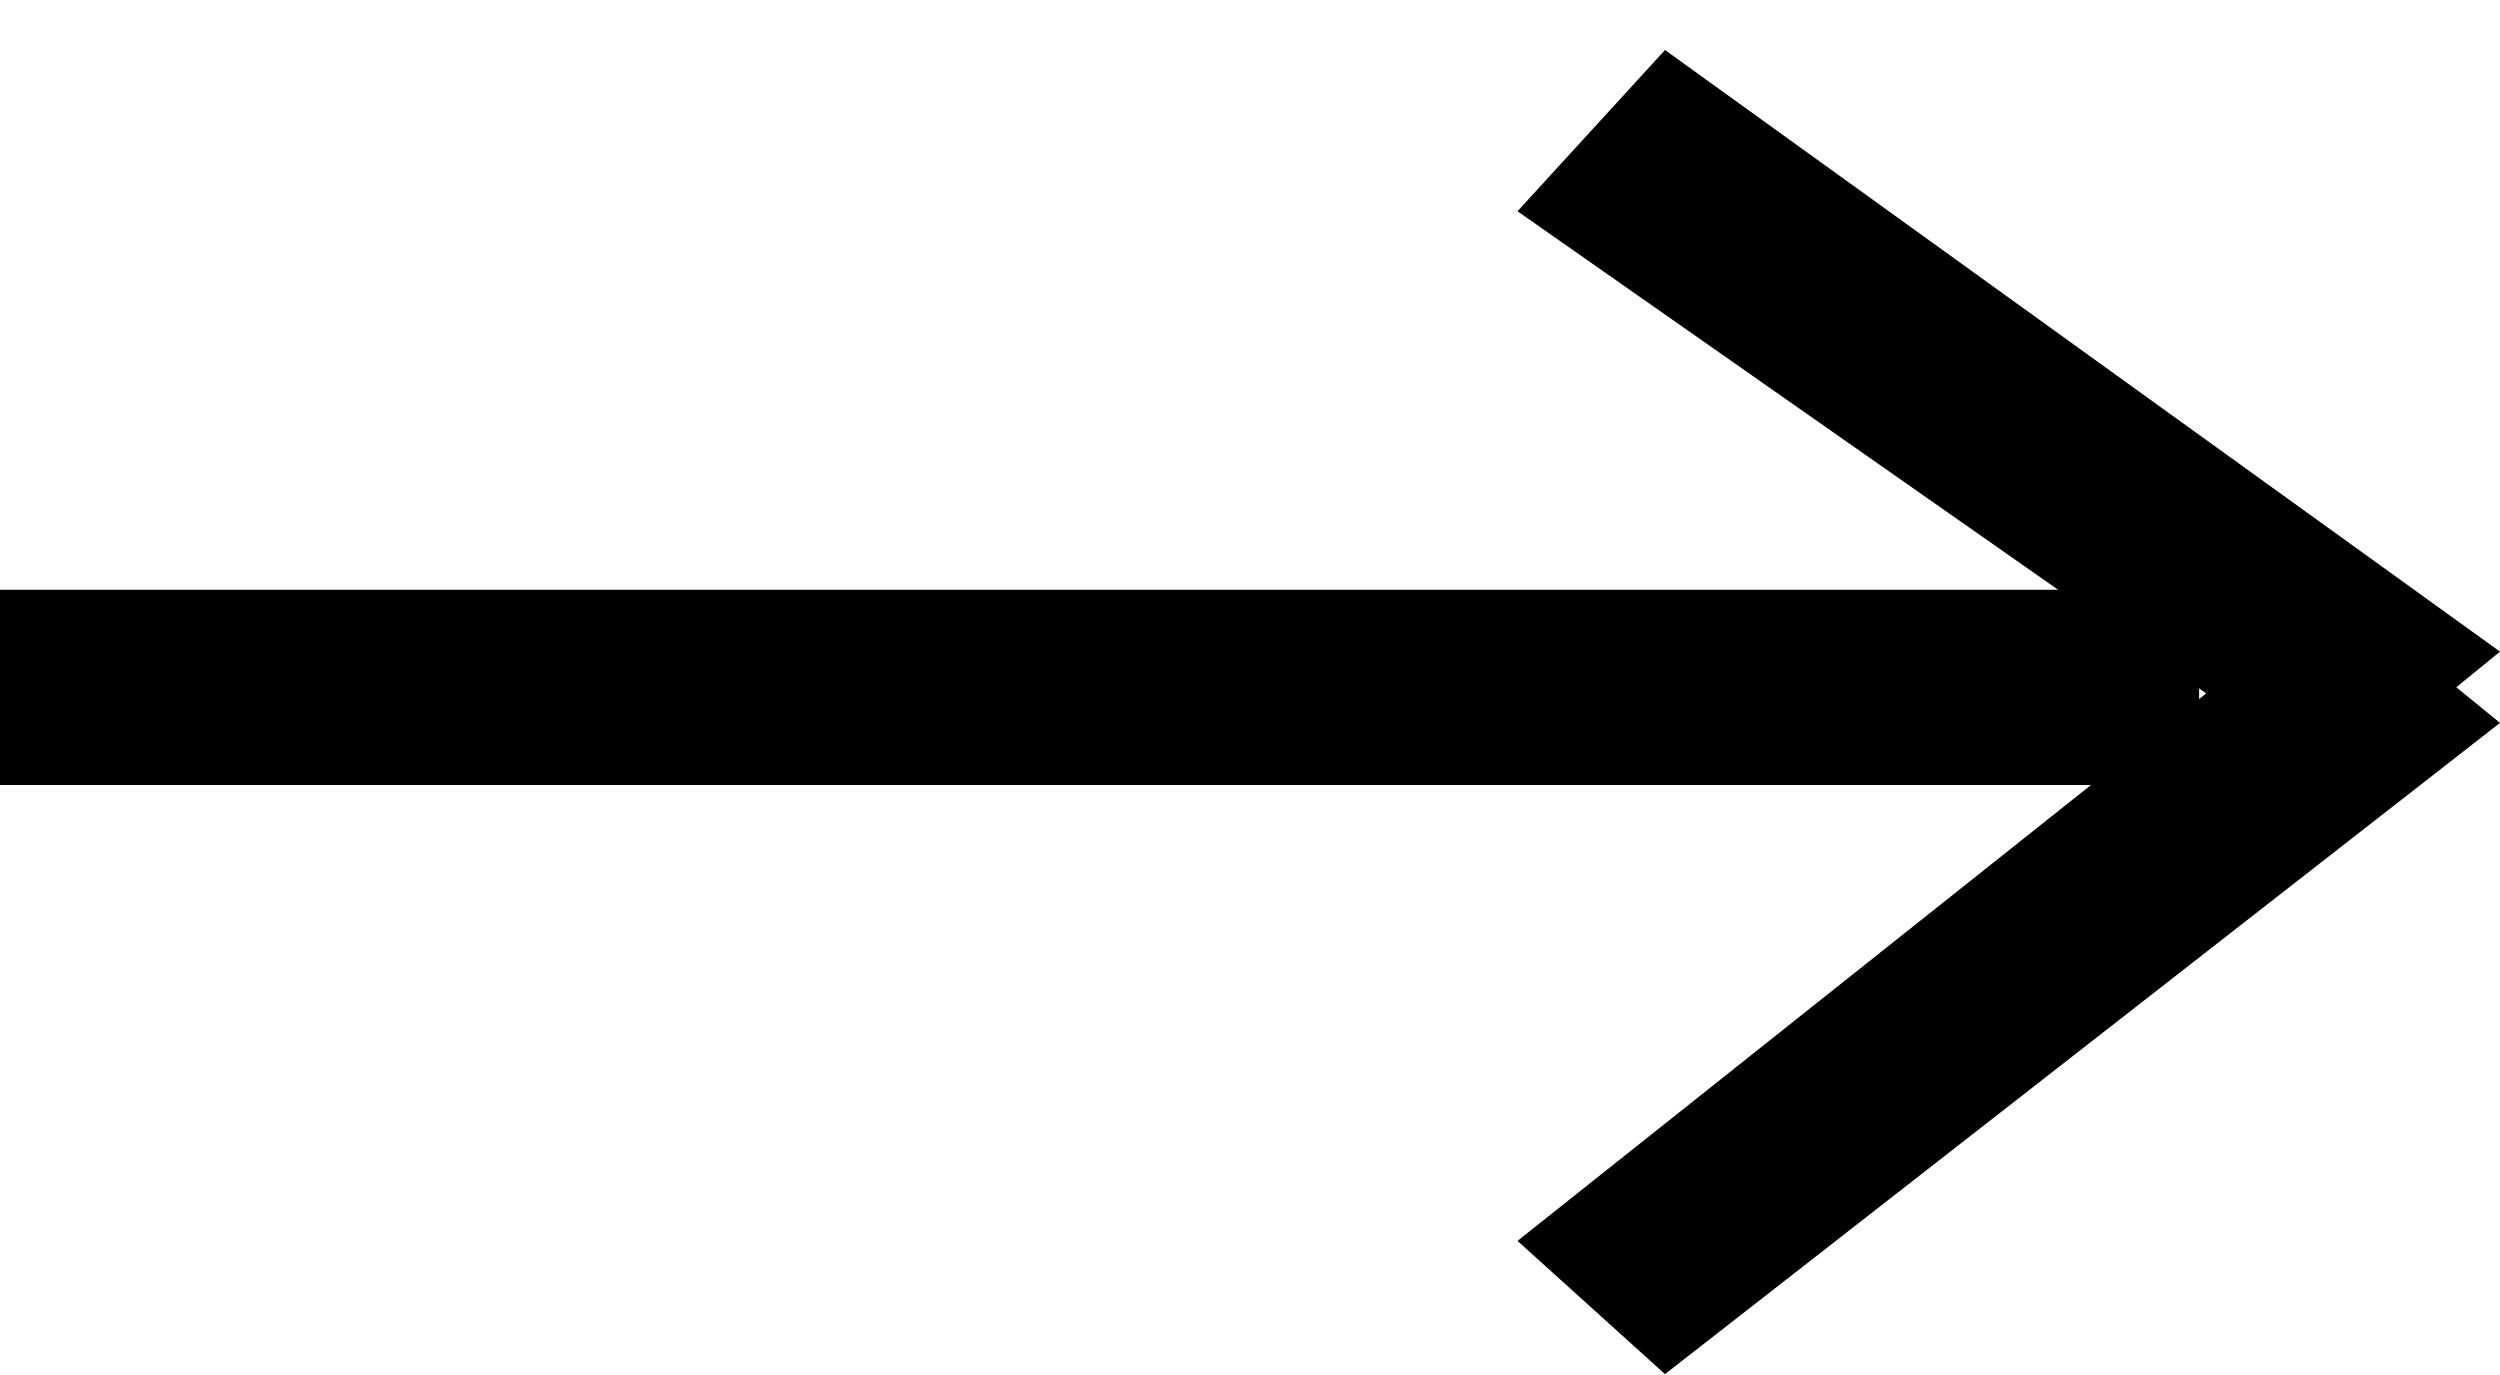
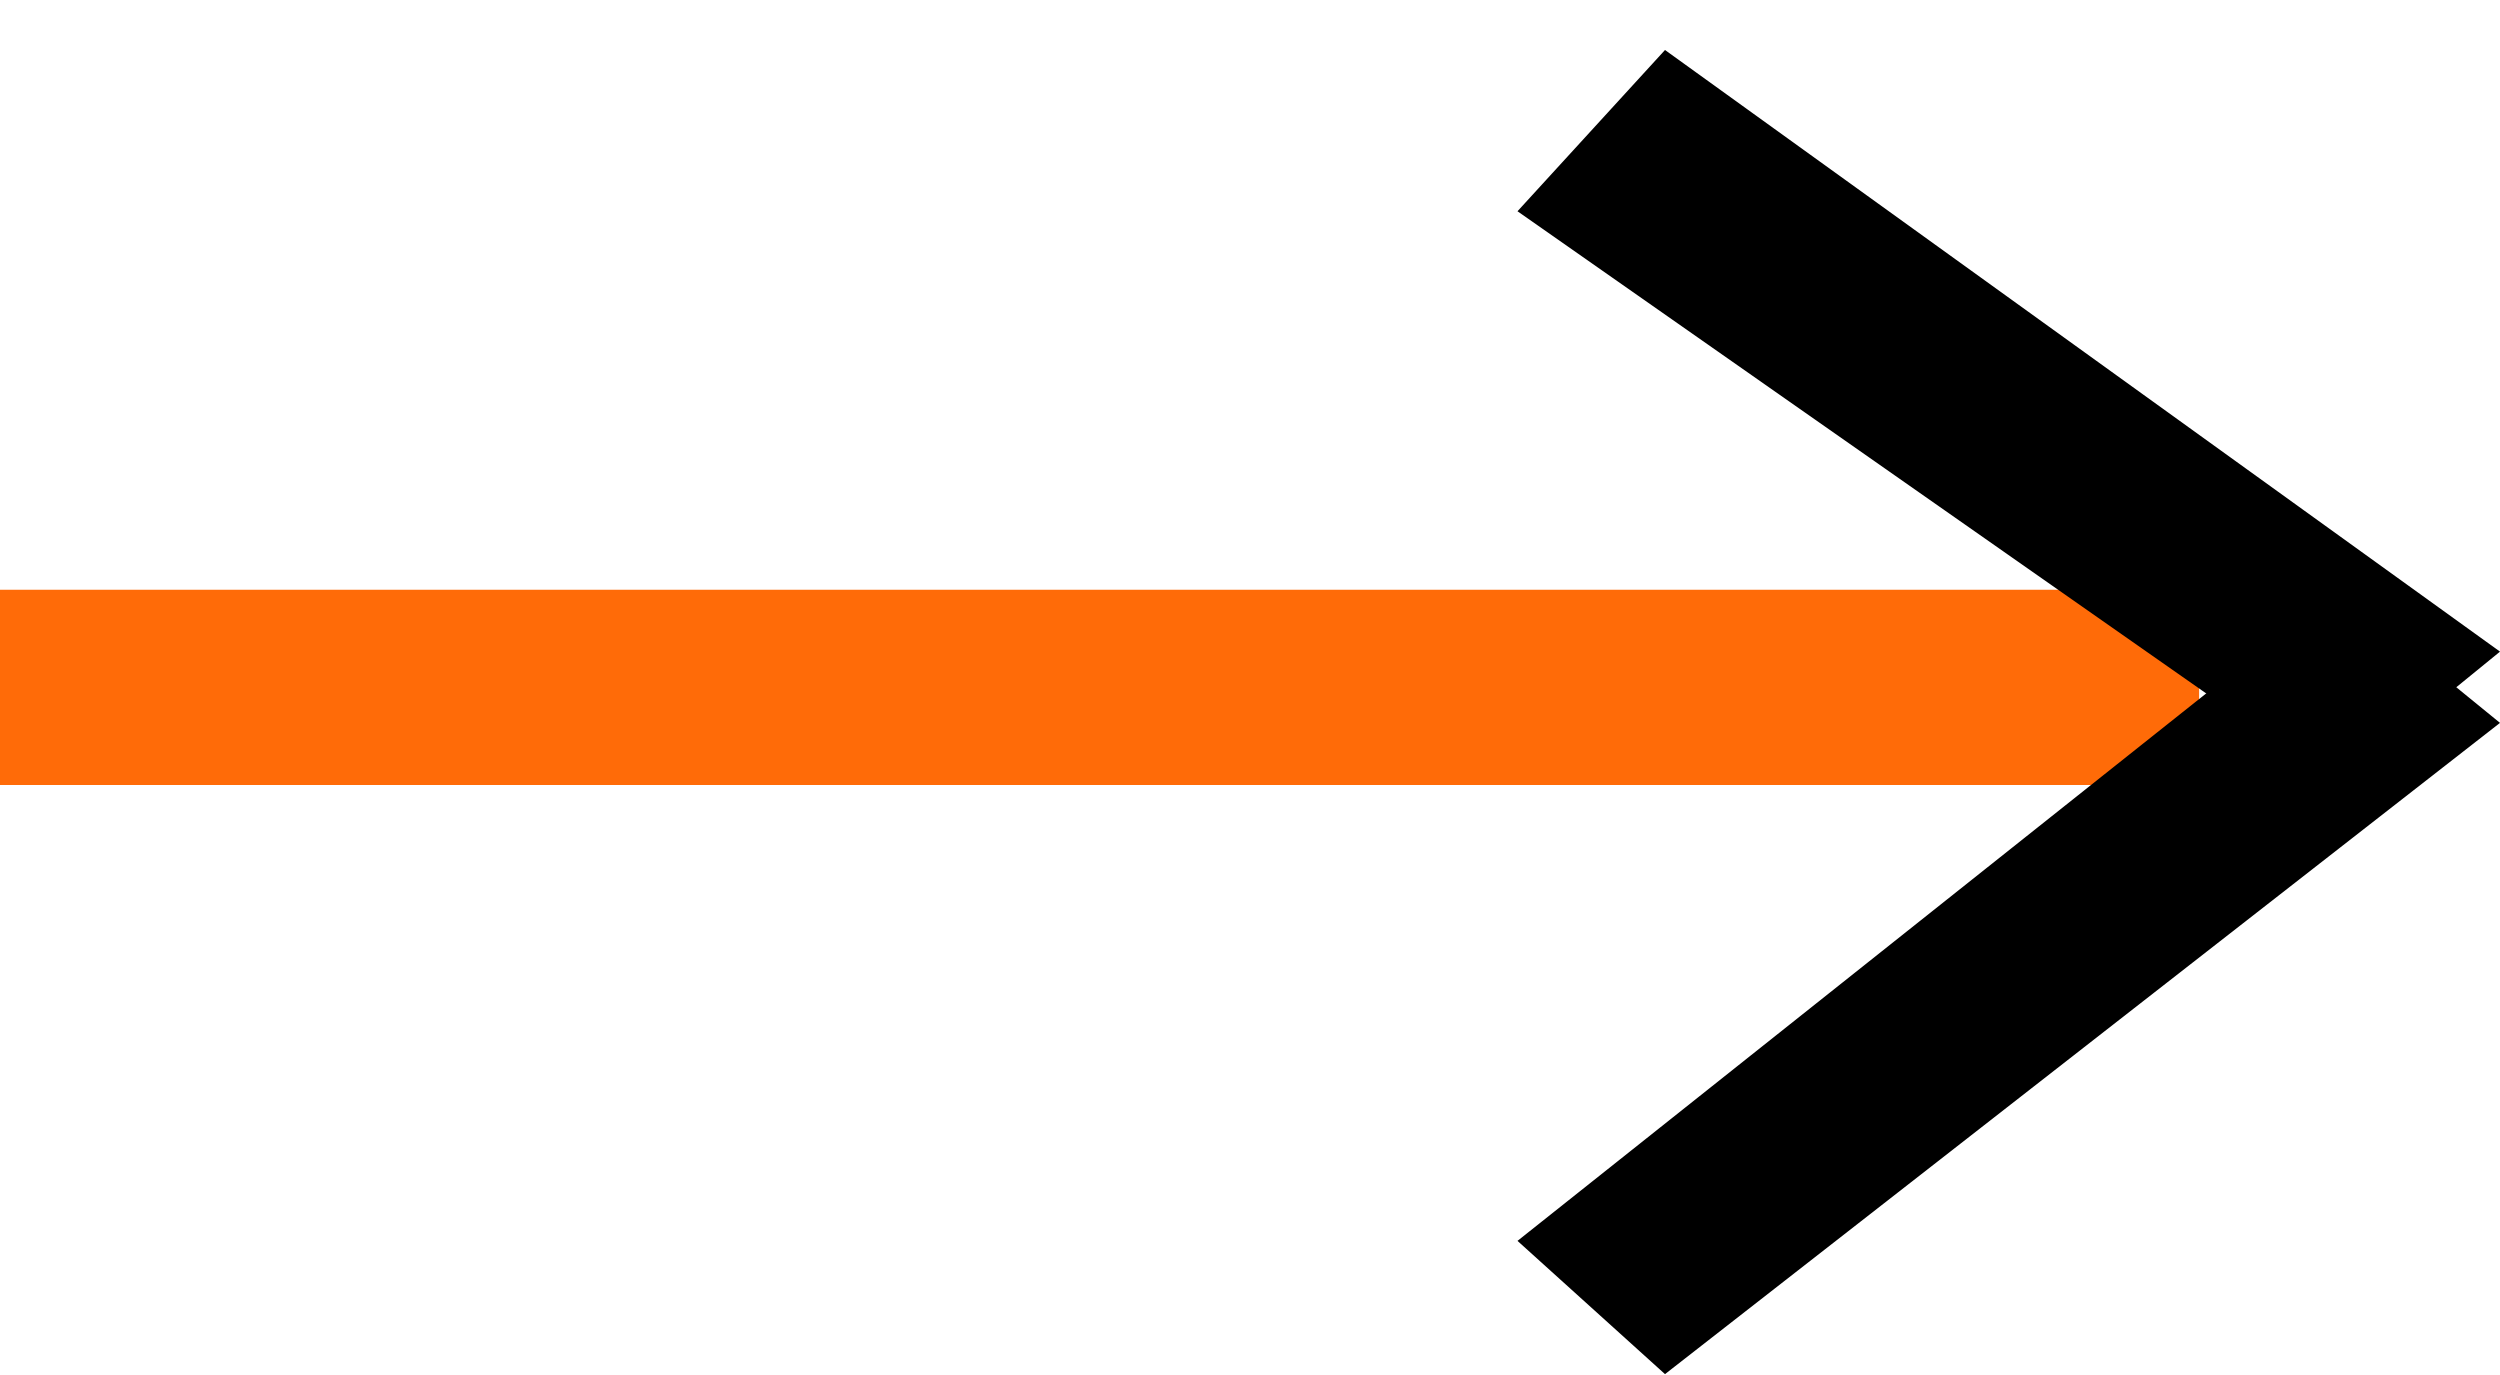
<svg xmlns="http://www.w3.org/2000/svg" viewBox="0 0 20 11">
-   <path d="M0.0,4.718 L17.593,4.718 L17.593,6.280 L0.0,6.280 L0.0,4.718 Z" />
+   <path fill="#ff6b08" d="M0.0,4.718 L17.593,4.718 L17.593,6.280 L0.0,6.280 L0.0,4.718 Z" />
  <path d="M13.320,10.993 L20.0,5.783 L18.693,4.718 L12.14,9.927 L13.320,10.993 Z" />
  <path d="M13.320,0.4 L20.0,5.213 L18.693,6.278 L12.14,1.69 L13.320,0.4 Z" />
</svg>
